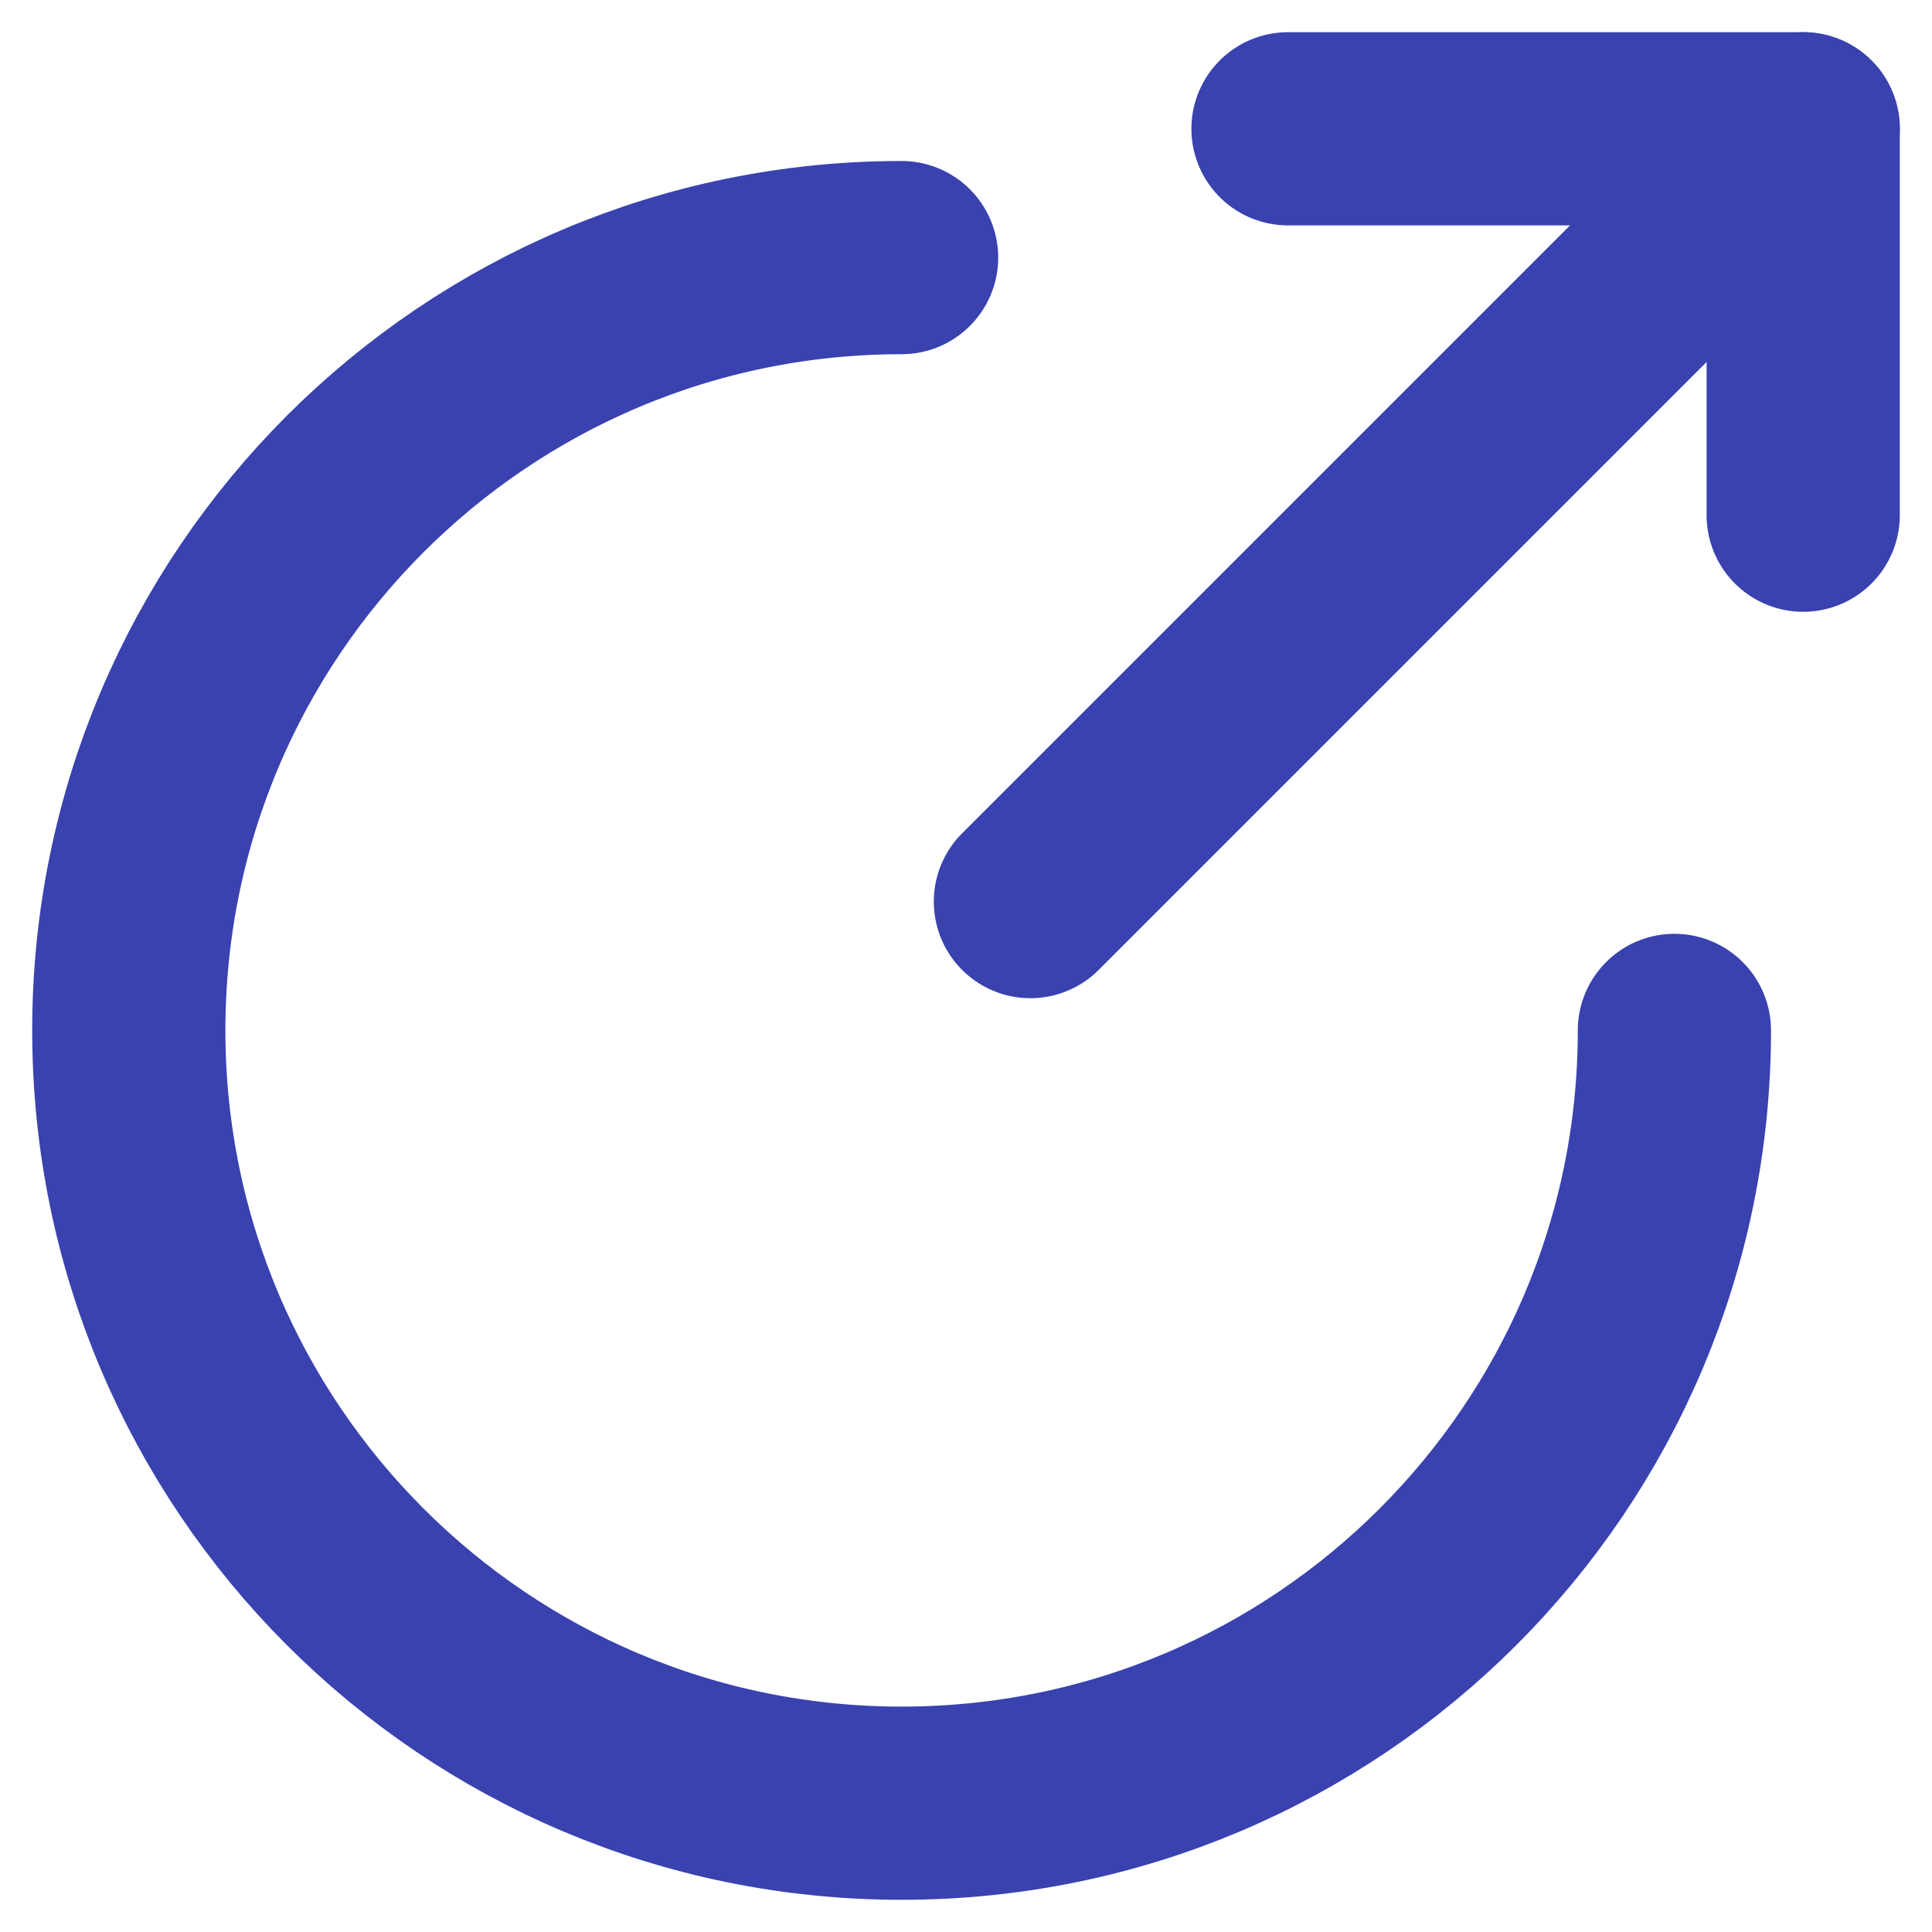
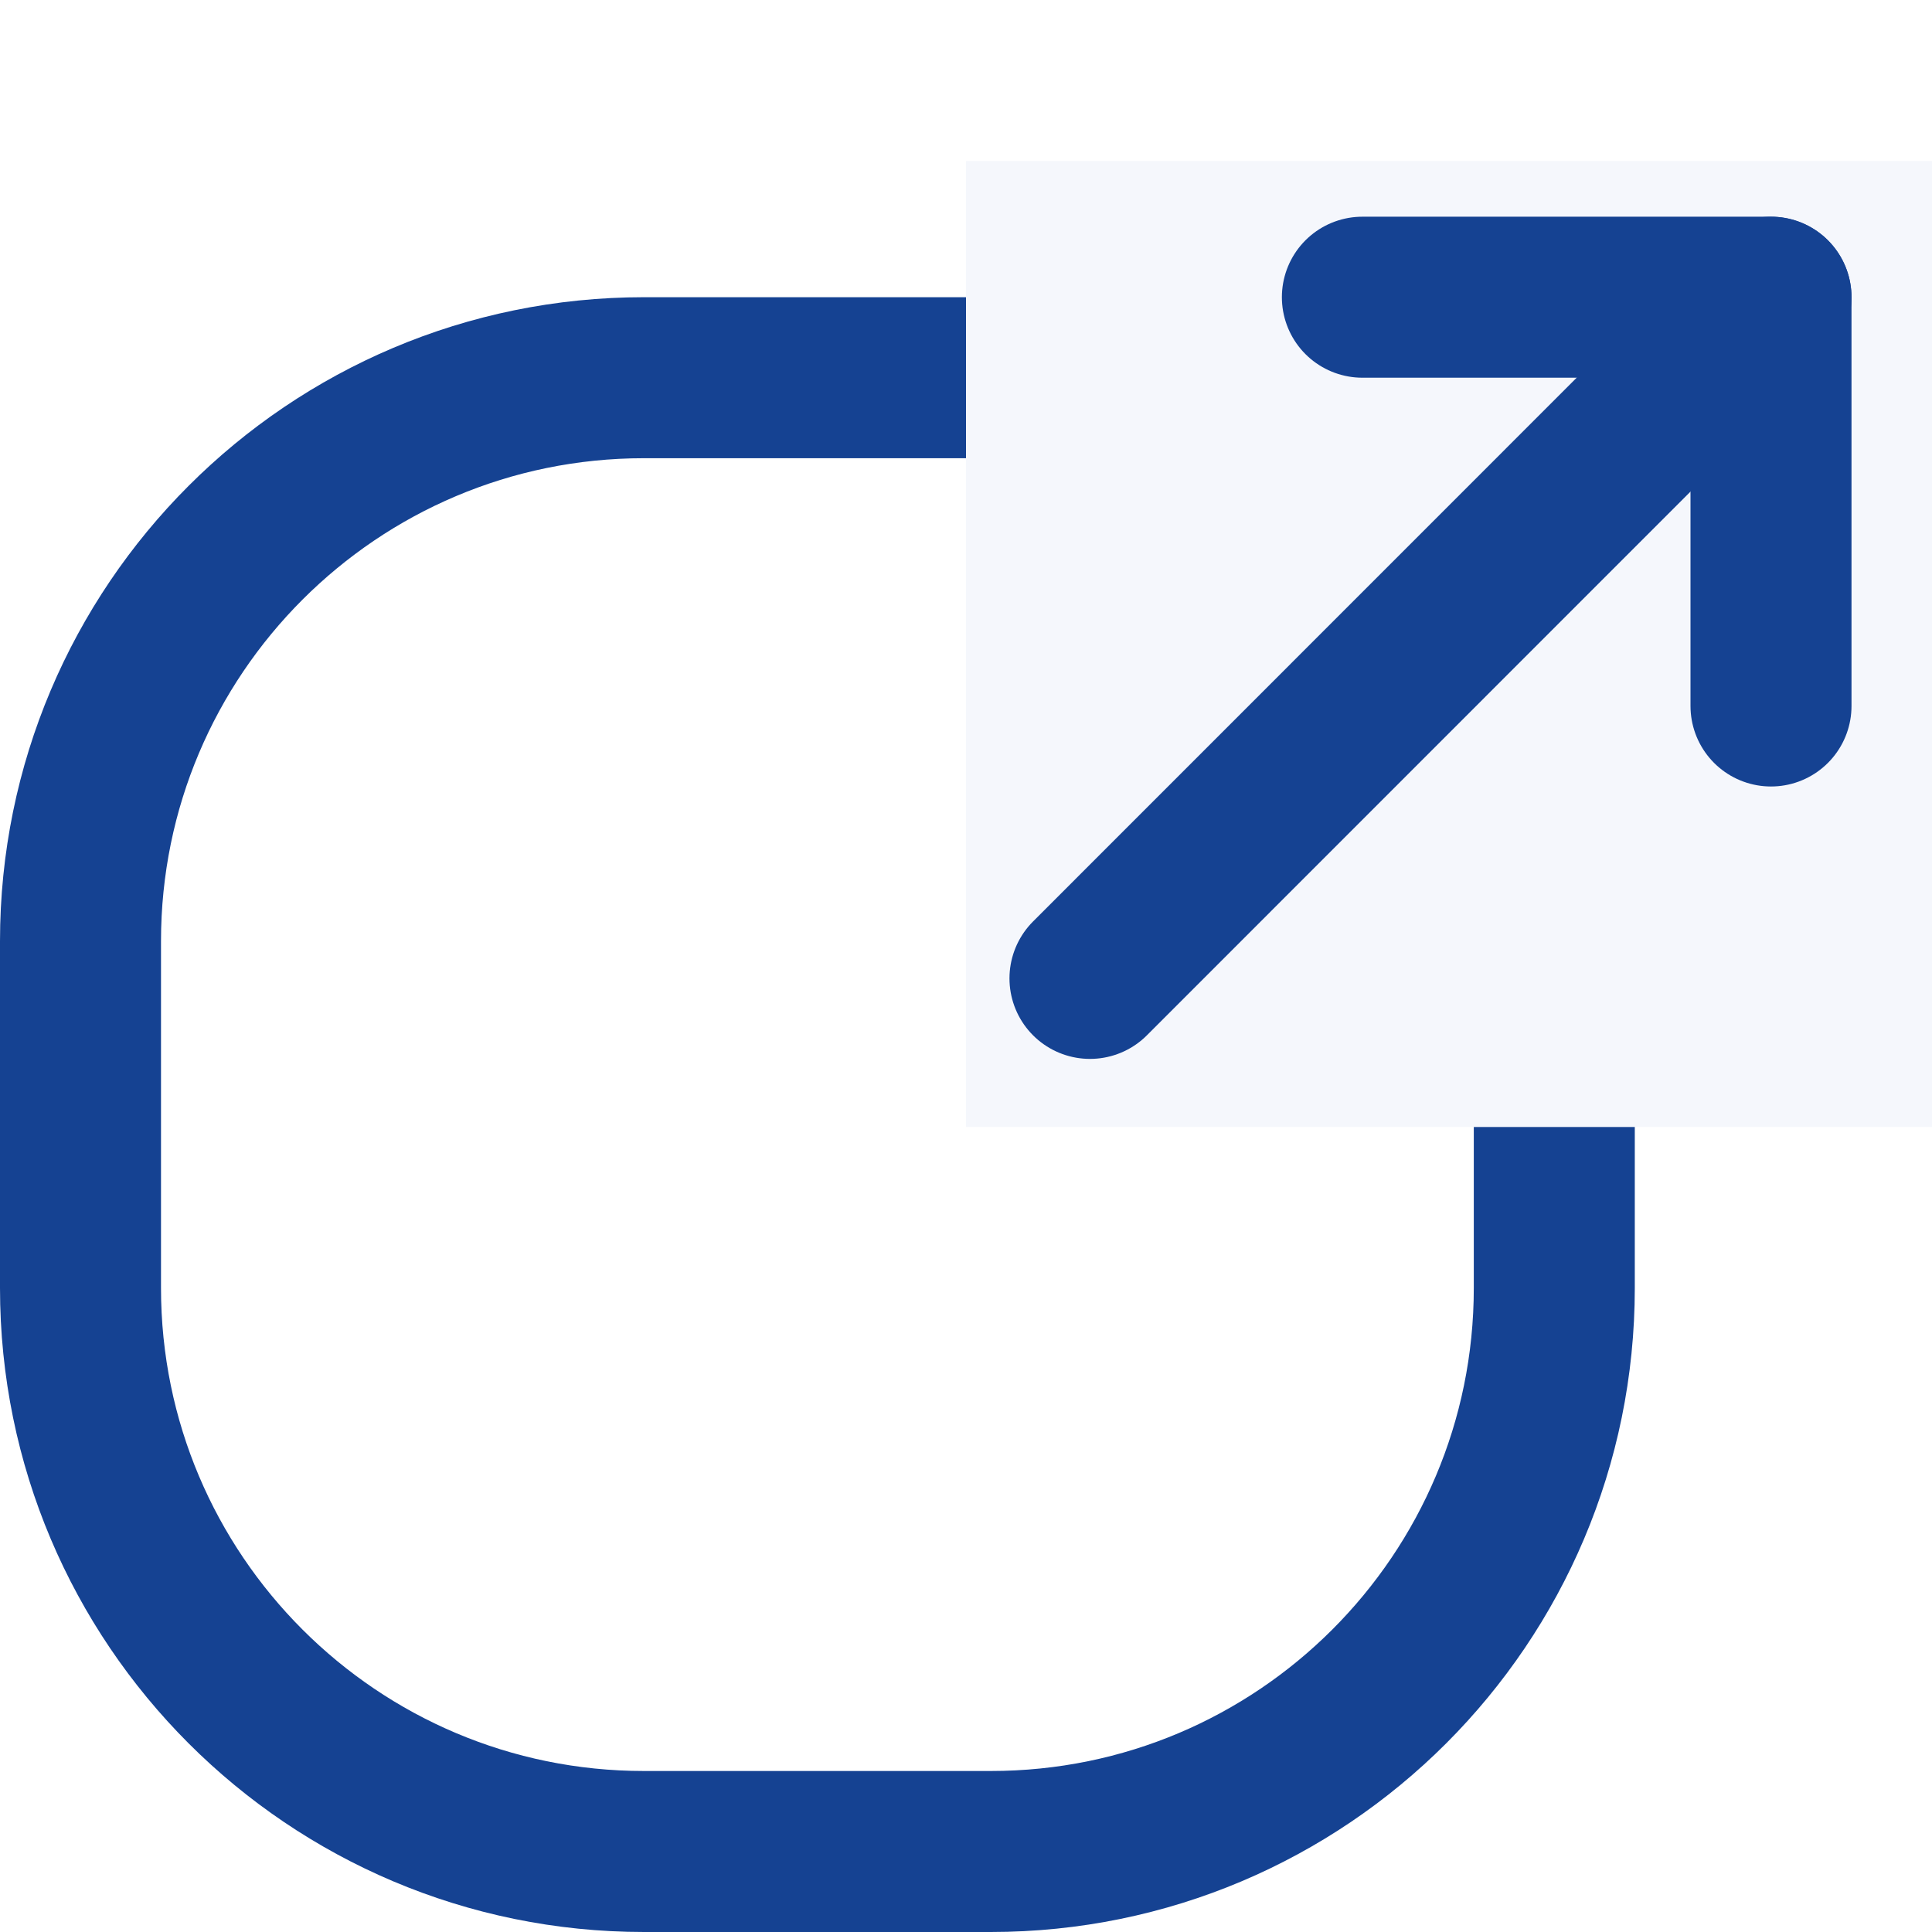
- <svg xmlns="http://www.w3.org/2000/svg" width="15" height="15" viewBox="0 0 15 15" fill="none">
-   <path d="M13 8C13 11.313 10.313 14 7 14C3.687 14 1 11.313 1 8C1 4.687 3.687 2 7 2" stroke="#3942AF" stroke-width="1.5" stroke-miterlimit="10" stroke-linecap="round" />
-   <path d="M14 1L8 7" stroke="#3942AF" stroke-width="1.5" stroke-miterlimit="10" stroke-linecap="round" />
-   <path d="M14 4V1H10" stroke="#3942AF" stroke-width="1.5" stroke-miterlimit="10" stroke-linecap="round" stroke-linejoin="round" />
+ <svg xmlns="http://www.w3.org/2000/svg" width="12" height="12" viewBox="0 0 12 12" fill="none">
+   <rect x="0.5" y="2.346" width="9.154" height="9.154" rx="3.5" stroke="#154292" />
+   <rect x="6" y="1" width="6" height="6" fill="#F5F7FC" />
+   <path d="M11 1.846L6.77 6.077" stroke="#154292" stroke-miterlimit="10" stroke-linecap="round" />
+   <path d="M11 4.385V1.846H8.462" stroke="#154292" stroke-miterlimit="10" stroke-linecap="round" stroke-linejoin="round" />
</svg>
